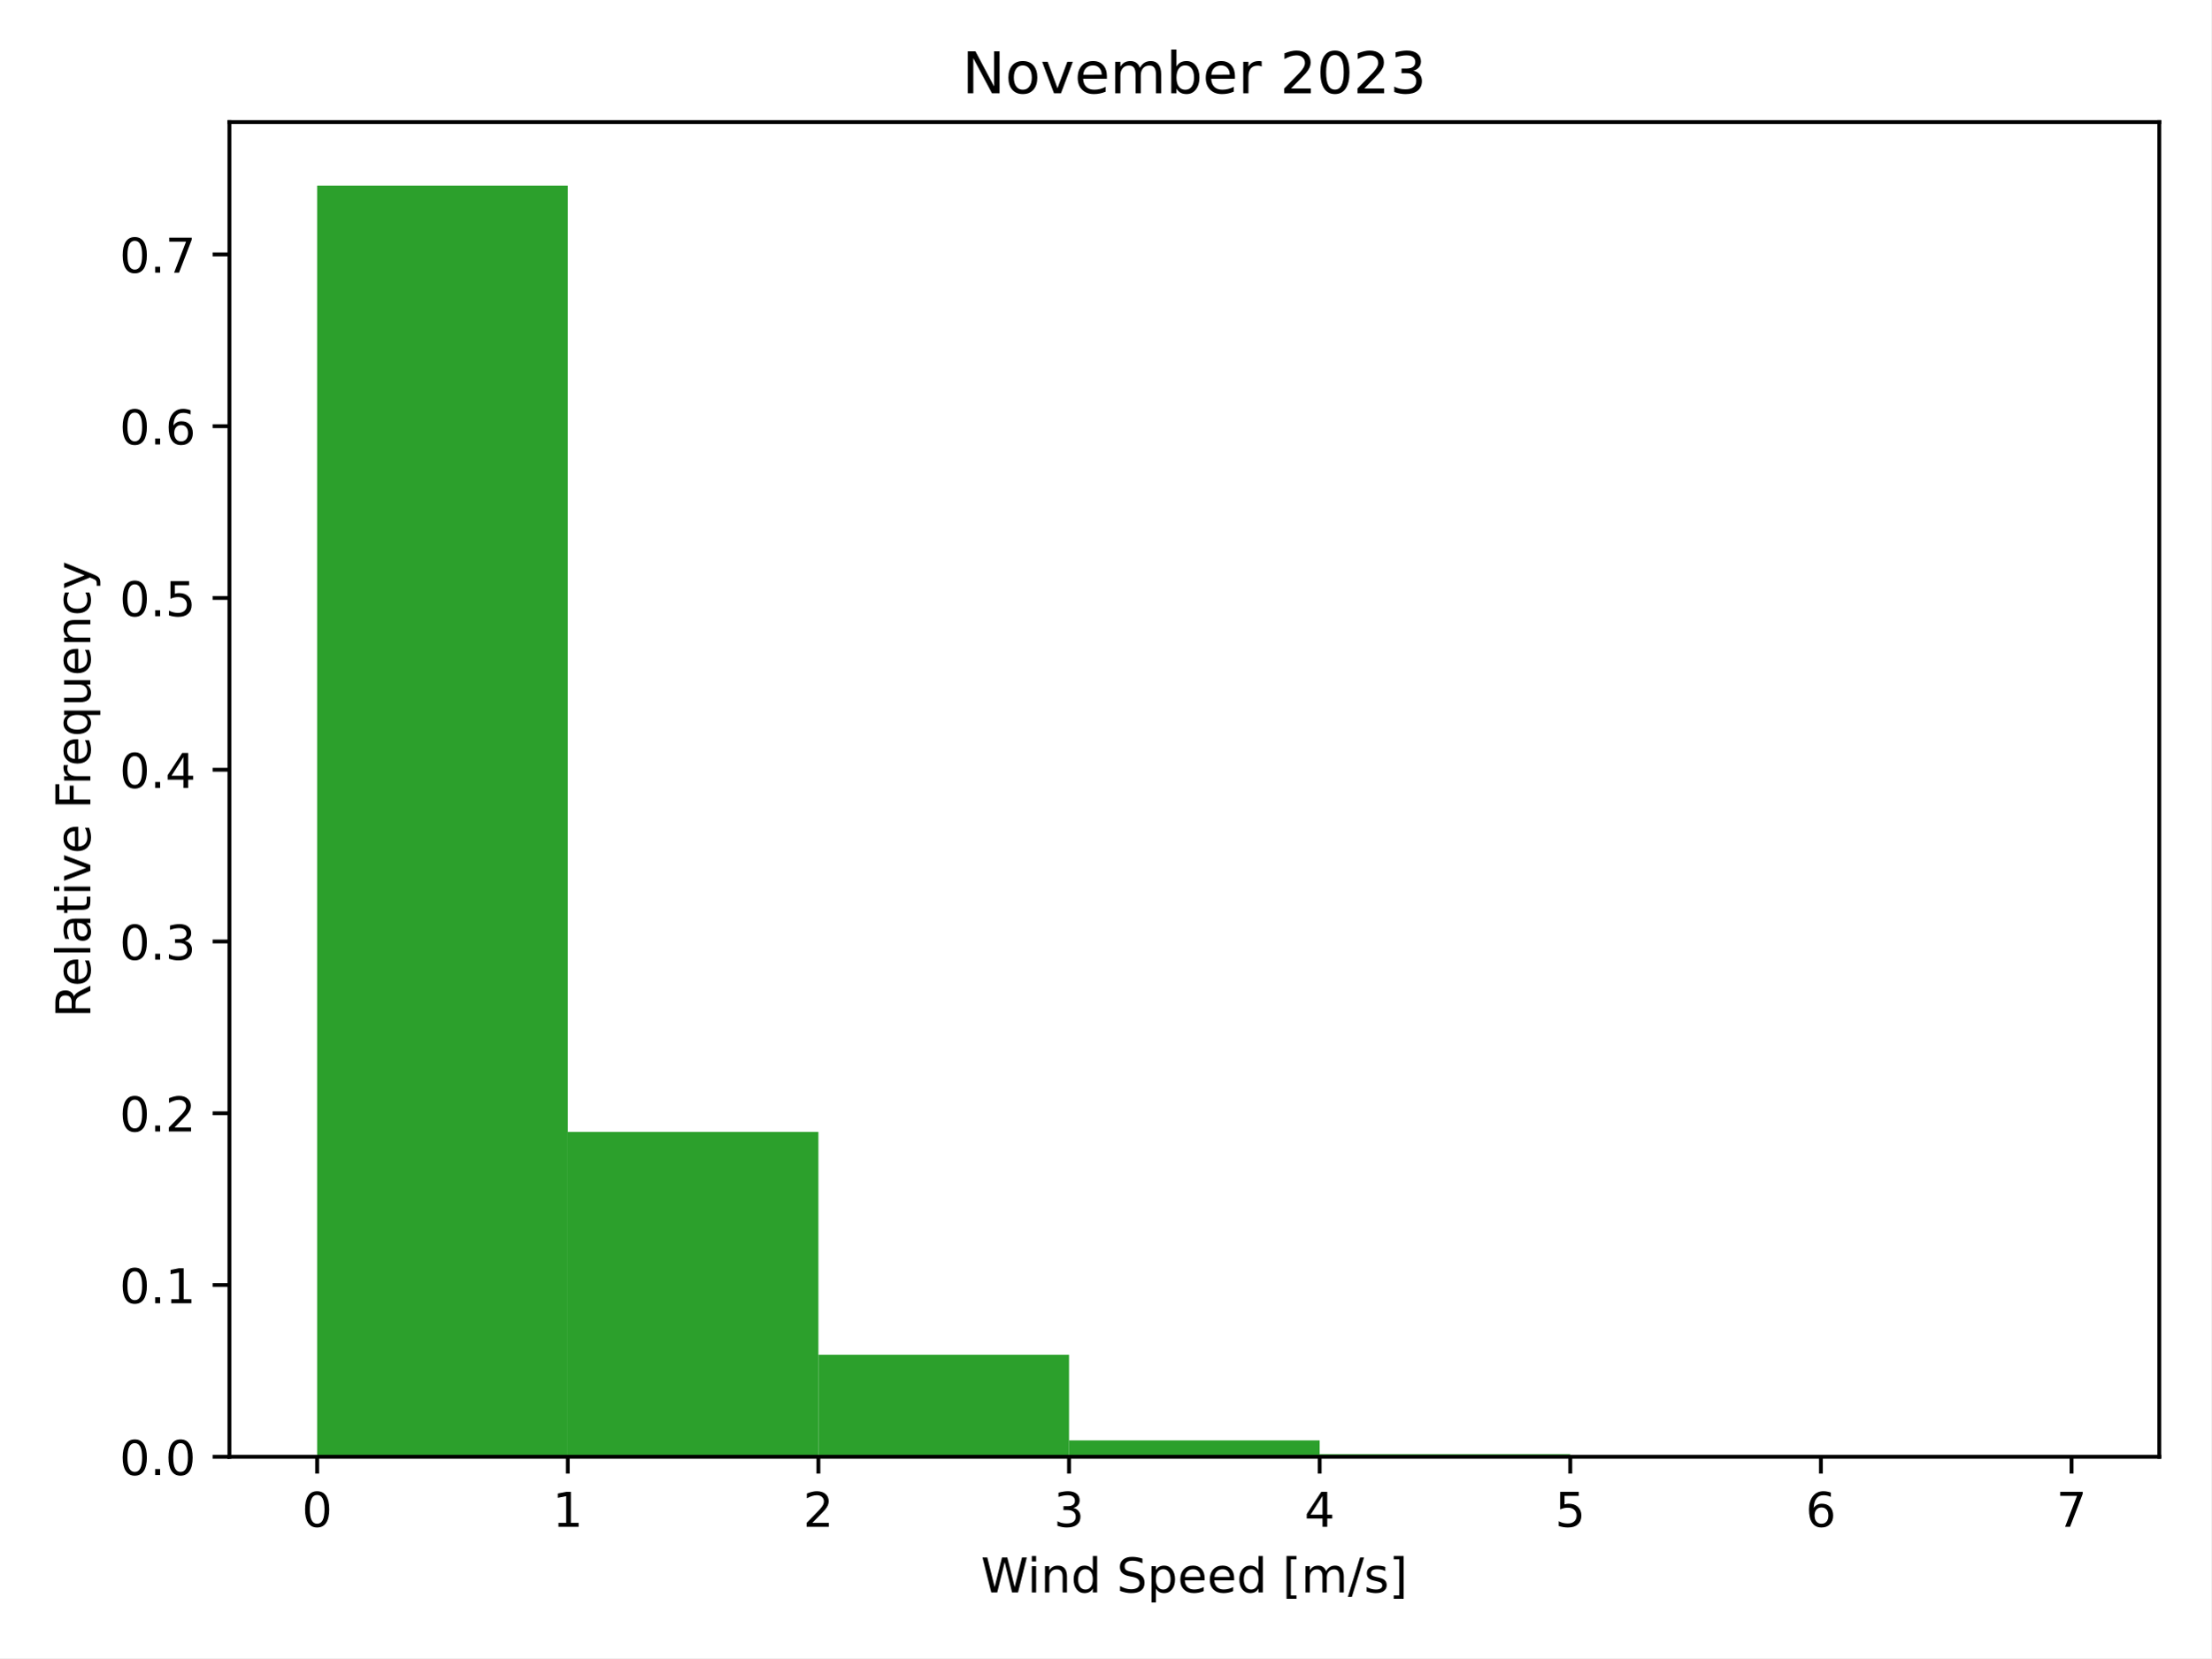
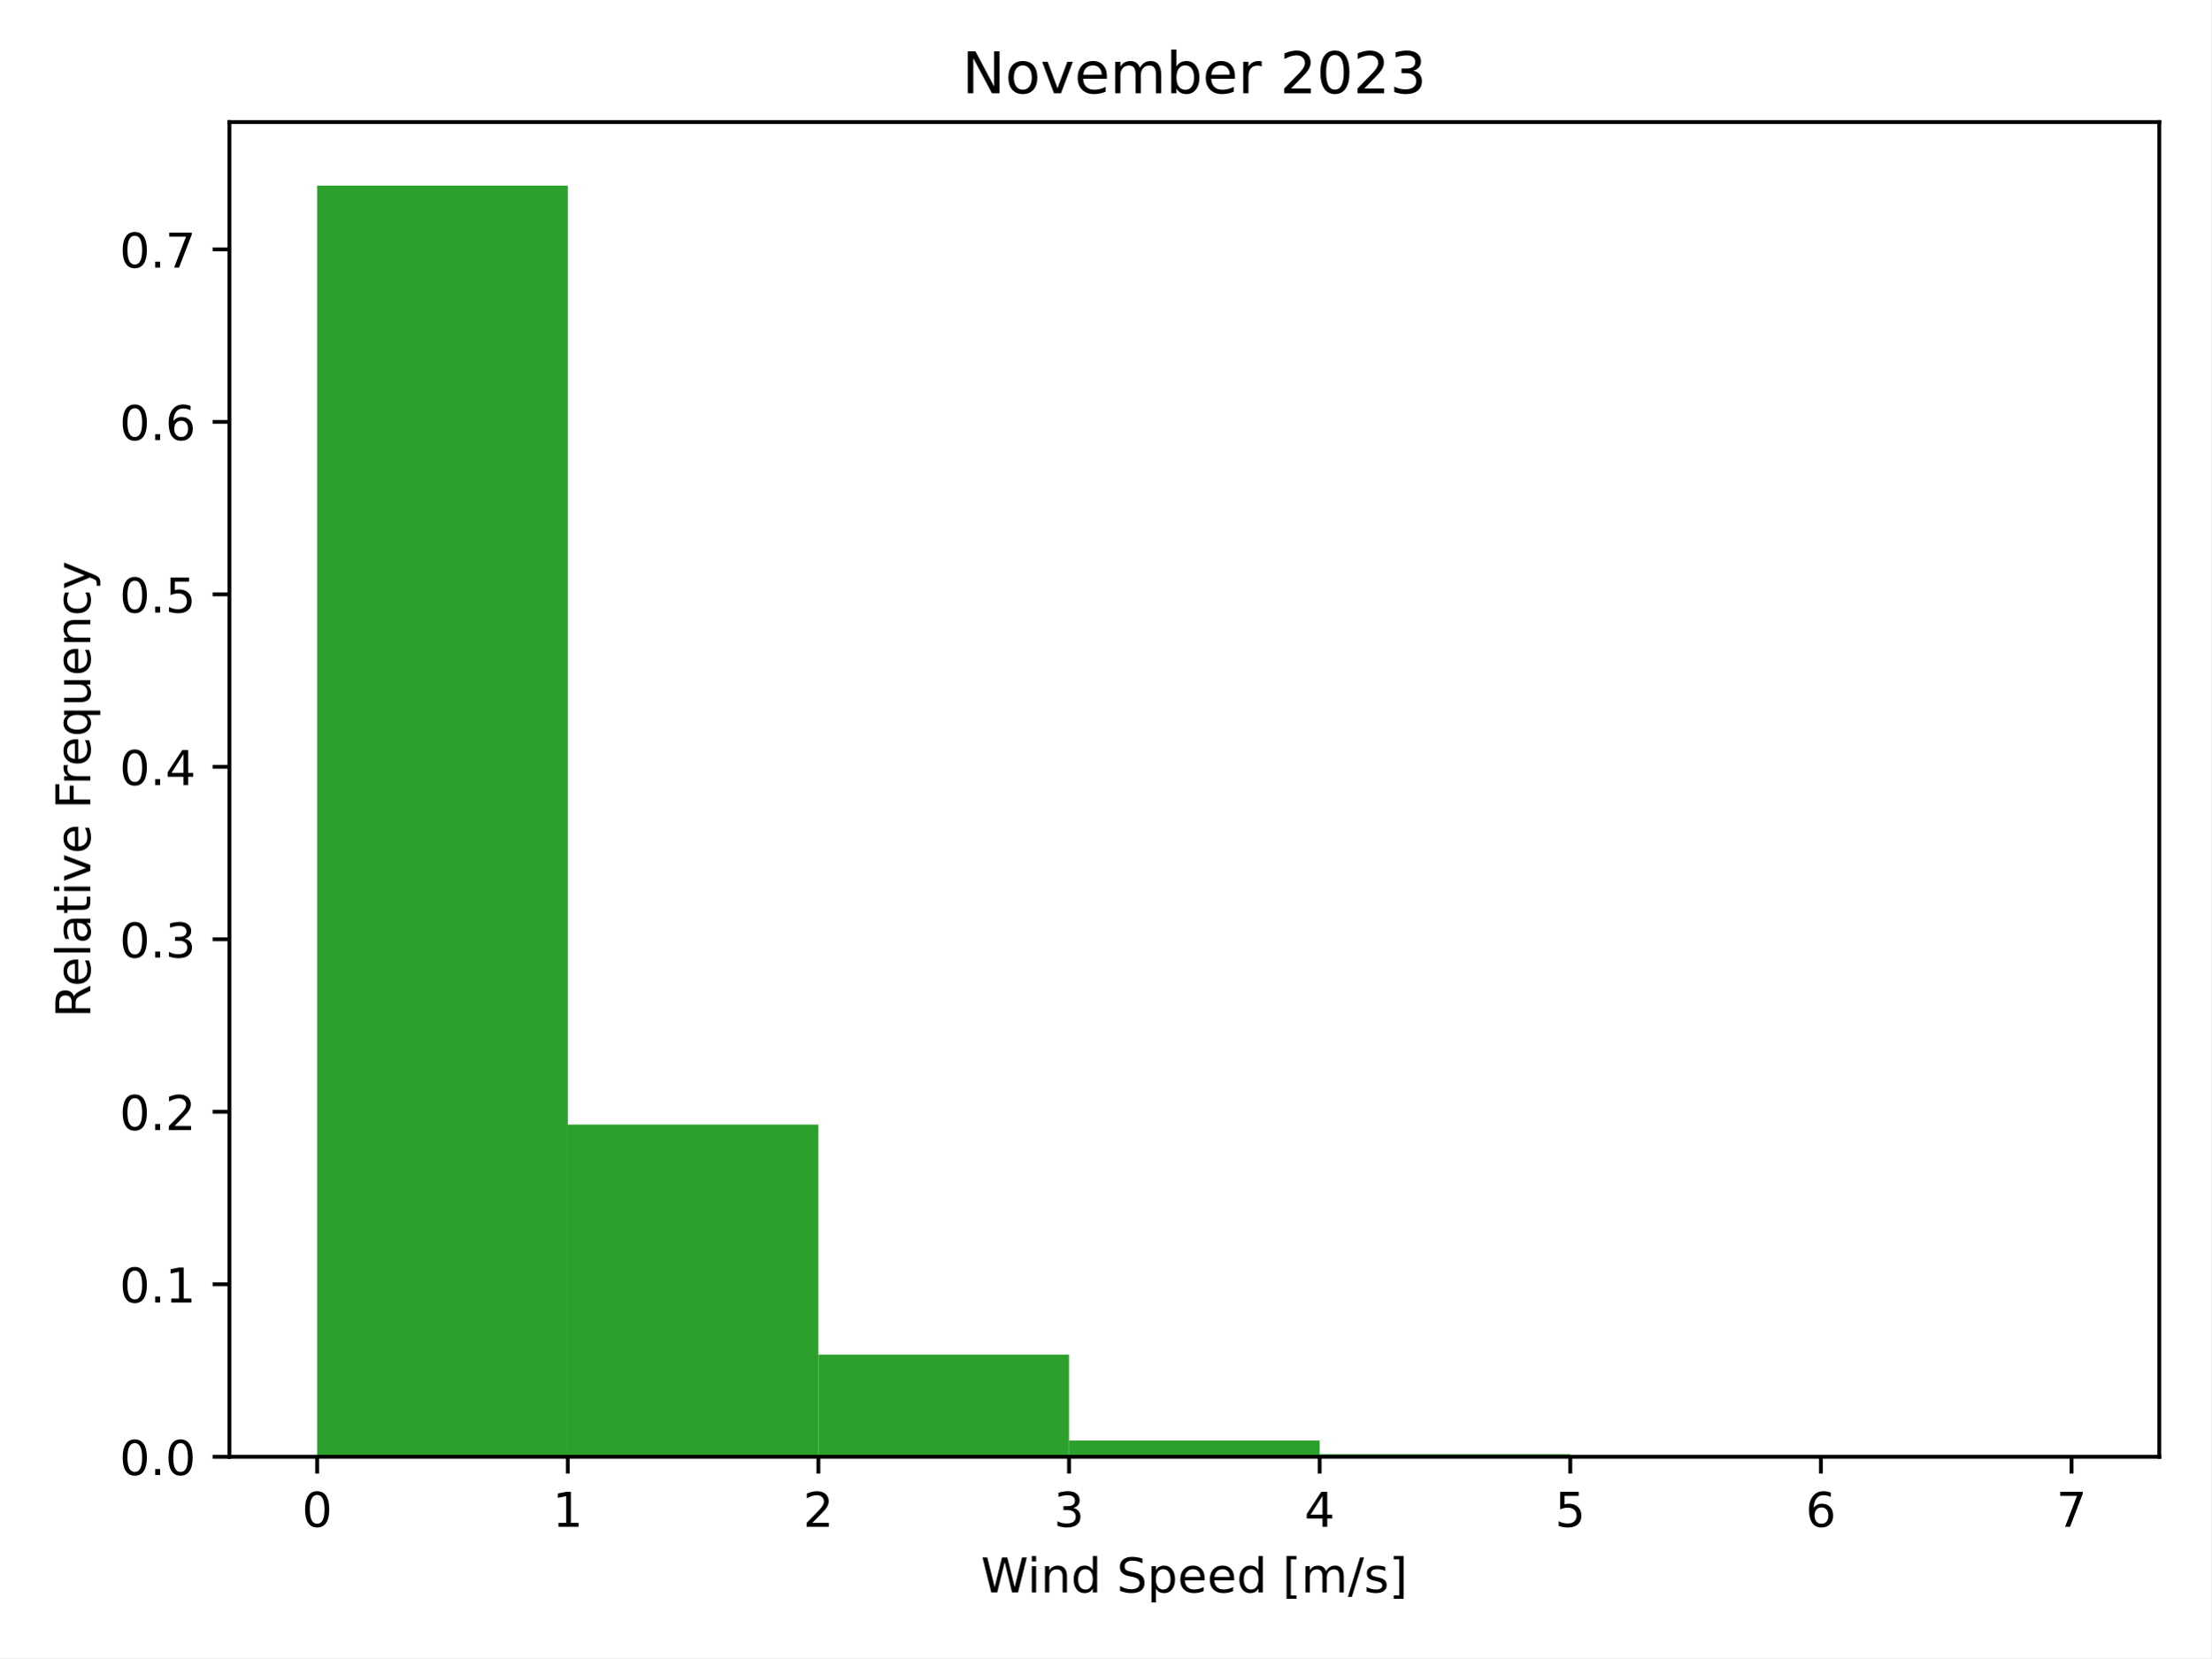
<svg xmlns="http://www.w3.org/2000/svg" xmlns:xlink="http://www.w3.org/1999/xlink" width="460.8pt" height="345.6pt" viewBox="0 0 460.8 345.6" version="1.1">
  <defs>
    <style type="text/css">*{stroke-linejoin: round; stroke-linecap: butt}</style>
  </defs>
  <g id="figure_1">
    <g id="patch_1">
      <path d="M 0 345.6  L 460.8 345.6  L 460.8 0  L 0 0  z " style="fill: #ffffff" />
    </g>
    <g id="axes_1">
      <g id="patch_2">
        <path d="M 47.81 303.64  L 450 303.64  L 450 25.44  L 47.81 25.44  z " style="fill: #ffffff" />
      </g>
      <g id="patch_3">
-         <path d="M 66.091 303.64  L 118.324 303.64  L 118.324 38.688  L 66.091 38.688  z " clip-path="url(#p34966bbe0e)" style="fill: #2ca02c" />
+         <path d="M 66.091 303.64  L 118.324 303.64  L 118.324 38.688  L 66.091 38.688  z " clip-path="url(#p56a6504e48)" style="fill: #2ca02c" />
      </g>
      <g id="patch_4">
-         <path d="M 118.324 303.64  L 170.556 303.64  L 170.556 235.928  L 118.324 235.928  z " clip-path="url(#p34966bbe0e)" style="fill: #2ca02c" />
+         <path d="M 118.324 303.64  L 170.556 303.64  L 170.556 234.392  L 118.324 234.392  z " clip-path="url(#p56a6504e48)" style="fill: #2ca02c" />
      </g>
      <g id="patch_5">
-         <path d="M 170.556 303.64  L 222.789 303.64  L 222.789 282.365  L 170.556 282.365  z " clip-path="url(#p34966bbe0e)" style="fill: #2ca02c" />
+         <path d="M 170.556 303.64  L 222.789 303.64  L 222.789 282.338  L 170.556 282.338  z " clip-path="url(#p56a6504e48)" style="fill: #2ca02c" />
      </g>
      <g id="patch_6">
-         <path d="M 222.789 303.64  L 275.021 303.64  L 275.021 300.217  L 222.789 300.217  z " clip-path="url(#p34966bbe0e)" style="fill: #2ca02c" />
+         <path d="M 222.789 303.64  L 275.021 303.64  L 275.021 300.26  L 222.789 300.26  z " clip-path="url(#p56a6504e48)" style="fill: #2ca02c" />
      </g>
      <g id="patch_7">
-         <path d="M 275.021 303.64  L 327.254 303.64  L 327.254 303.091  L 275.021 303.091  z " clip-path="url(#p34966bbe0e)" style="fill: #2ca02c" />
+         <path d="M 275.021 303.64  L 327.254 303.64  L 327.254 303.098  L 275.021 303.098  z " clip-path="url(#p56a6504e48)" style="fill: #2ca02c" />
      </g>
      <g id="patch_8">
-         <path d="M 327.254 303.64  L 379.486 303.64  L 379.486 303.555  L 327.254 303.555  z " clip-path="url(#p34966bbe0e)" style="fill: #2ca02c" />
+         <path d="M 327.254 303.64  L 379.486 303.64  L 379.486 303.557  L 327.254 303.557  z " clip-path="url(#p56a6504e48)" style="fill: #2ca02c" />
      </g>
      <g id="patch_9">
-         <path d="M 379.486 303.64  L 431.719 303.64  L 431.719 303.619  L 379.486 303.619  z " clip-path="url(#p34966bbe0e)" style="fill: #2ca02c" />
+         <path d="M 379.486 303.64  L 431.719 303.64  L 431.719 303.619  L 379.486 303.619  z " clip-path="url(#p56a6504e48)" style="fill: #2ca02c" />
      </g>
      <g id="matplotlib.axis_1">
        <g id="xtick_1">
          <g id="line2d_1">
            <defs>
-               <path id="m8958cc331c" d="M 0 0  L 0 3.5  " style="stroke: #000000; stroke-width: 0.8" />
+               <path id="m67b4a88657" d="M 0 0  L 0 3.5  " style="stroke: #000000; stroke-width: 0.8" />
            </defs>
            <g>
-               <use xlink:href="#m8958cc331c" x="66.091" y="303.64" style="stroke: #000000; stroke-width: 0.8" />
+               <use xlink:href="#m67b4a88657" x="66.091" y="303.64" style="stroke: #000000; stroke-width: 0.8" />
            </g>
          </g>
          <g id="text_1">
            <g transform="translate(62.91011 318.2384) scale(0.1 -0.1)">
              <defs>
                <path id="DejaVuSans-30" d="M 2034 4250  Q 1547 4250 1301 3770  Q 1056 3291 1056 2328  Q 1056 1369 1301 889  Q 1547 409 2034 409  Q 2525 409 2770 889  Q 3016 1369 3016 2328  Q 3016 3291 2770 3770  Q 2525 4250 2034 4250  z M 2034 4750  Q 2819 4750 3233 4129  Q 3647 3509 3647 2328  Q 3647 1150 3233 529  Q 2819 -91 2034 -91  Q 1250 -91 836 529  Q 422 1150 422 2328  Q 422 3509 836 4129  Q 1250 4750 2034 4750  z " transform="scale(0.015625)" />
              </defs>
              <use xlink:href="#DejaVuSans-30" />
            </g>
          </g>
        </g>
        <g id="xtick_2">
          <g id="line2d_2">
            <g>
-               <use xlink:href="#m8958cc331c" x="118.324" y="303.64" style="stroke: #000000; stroke-width: 0.8" />
+               <use xlink:href="#m67b4a88657" x="118.324" y="303.64" style="stroke: #000000; stroke-width: 0.8" />
            </g>
          </g>
          <g id="text_2">
            <g transform="translate(115.1426 318.2384) scale(0.1 -0.1)">
              <defs>
                <path id="DejaVuSans-31" d="M 794 531  L 1825 531  L 1825 4091  L 703 3866  L 703 4441  L 1819 4666  L 2450 4666  L 2450 531  L 3481 531  L 3481 0  L 794 0  L 794 531  z " transform="scale(0.015625)" />
              </defs>
              <use xlink:href="#DejaVuSans-31" />
            </g>
          </g>
        </g>
        <g id="xtick_3">
          <g id="line2d_3">
            <g>
-               <use xlink:href="#m8958cc331c" x="170.556" y="303.64" style="stroke: #000000; stroke-width: 0.8" />
+               <use xlink:href="#m67b4a88657" x="170.556" y="303.64" style="stroke: #000000; stroke-width: 0.8" />
            </g>
          </g>
          <g id="text_3">
            <g transform="translate(167.375 318.2384) scale(0.1 -0.1)">
              <defs>
                <path id="DejaVuSans-32" d="M 1228 531  L 3431 531  L 3431 0  L 469 0  L 469 531  Q 828 903 1448 1529  Q 2069 2156 2228 2338  Q 2531 2678 2651 2914  Q 2772 3150 2772 3378  Q 2772 3750 2511 3984  Q 2250 4219 1831 4219  Q 1534 4219 1204 4116  Q 875 4013 500 3803  L 500 4441  Q 881 4594 1212 4672  Q 1544 4750 1819 4750  Q 2544 4750 2975 4387  Q 3406 4025 3406 3419  Q 3406 3131 3298 2873  Q 3191 2616 2906 2266  Q 2828 2175 2409 1742  Q 1991 1309 1228 531  z " transform="scale(0.015625)" />
              </defs>
              <use xlink:href="#DejaVuSans-32" />
            </g>
          </g>
        </g>
        <g id="xtick_4">
          <g id="line2d_4">
            <g>
-               <use xlink:href="#m8958cc331c" x="222.789" y="303.64" style="stroke: #000000; stroke-width: 0.8" />
+               <use xlink:href="#m67b4a88657" x="222.789" y="303.64" style="stroke: #000000; stroke-width: 0.8" />
            </g>
          </g>
          <g id="text_4">
            <g transform="translate(219.6075 318.2384) scale(0.1 -0.1)">
              <defs>
                <path id="DejaVuSans-33" d="M 2597 2516  Q 3050 2419 3304 2112  Q 3559 1806 3559 1356  Q 3559 666 3084 287  Q 2609 -91 1734 -91  Q 1441 -91 1130 -33  Q 819 25 488 141  L 488 750  Q 750 597 1062 519  Q 1375 441 1716 441  Q 2309 441 2620 675  Q 2931 909 2931 1356  Q 2931 1769 2642 2001  Q 2353 2234 1838 2234  L 1294 2234  L 1294 2753  L 1863 2753  Q 2328 2753 2575 2939  Q 2822 3125 2822 3475  Q 2822 3834 2567 4026  Q 2313 4219 1838 4219  Q 1578 4219 1281 4162  Q 984 4106 628 3988  L 628 4550  Q 988 4650 1302 4700  Q 1616 4750 1894 4750  Q 2613 4750 3031 4423  Q 3450 4097 3450 3541  Q 3450 3153 3228 2886  Q 3006 2619 2597 2516  z " transform="scale(0.015625)" />
              </defs>
              <use xlink:href="#DejaVuSans-33" />
            </g>
          </g>
        </g>
        <g id="xtick_5">
          <g id="line2d_5">
            <g>
-               <use xlink:href="#m8958cc331c" x="275.021" y="303.64" style="stroke: #000000; stroke-width: 0.8" />
+               <use xlink:href="#m67b4a88657" x="275.021" y="303.64" style="stroke: #000000; stroke-width: 0.8" />
            </g>
          </g>
          <g id="text_5">
            <g transform="translate(271.84 318.2384) scale(0.1 -0.1)">
              <defs>
                <path id="DejaVuSans-34" d="M 2419 4116  L 825 1625  L 2419 1625  L 2419 4116  z M 2253 4666  L 3047 4666  L 3047 1625  L 3713 1625  L 3713 1100  L 3047 1100  L 3047 0  L 2419 0  L 2419 1100  L 313 1100  L 313 1709  L 2253 4666  z " transform="scale(0.015625)" />
              </defs>
              <use xlink:href="#DejaVuSans-34" />
            </g>
          </g>
        </g>
        <g id="xtick_6">
          <g id="line2d_6">
            <g>
-               <use xlink:href="#m8958cc331c" x="327.254" y="303.64" style="stroke: #000000; stroke-width: 0.8" />
+               <use xlink:href="#m67b4a88657" x="327.254" y="303.64" style="stroke: #000000; stroke-width: 0.8" />
            </g>
          </g>
          <g id="text_6">
            <g transform="translate(324.0725 318.2384) scale(0.1 -0.1)">
              <defs>
                <path id="DejaVuSans-35" d="M 691 4666  L 3169 4666  L 3169 4134  L 1269 4134  L 1269 2991  Q 1406 3038 1543 3061  Q 1681 3084 1819 3084  Q 2600 3084 3056 2656  Q 3513 2228 3513 1497  Q 3513 744 3044 326  Q 2575 -91 1722 -91  Q 1428 -91 1123 -41  Q 819 9 494 109  L 494 744  Q 775 591 1075 516  Q 1375 441 1709 441  Q 2250 441 2565 725  Q 2881 1009 2881 1497  Q 2881 1984 2565 2268  Q 2250 2553 1709 2553  Q 1456 2553 1204 2497  Q 953 2441 691 2322  L 691 4666  z " transform="scale(0.015625)" />
              </defs>
              <use xlink:href="#DejaVuSans-35" />
            </g>
          </g>
        </g>
        <g id="xtick_7">
          <g id="line2d_7">
            <g>
-               <use xlink:href="#m8958cc331c" x="379.486" y="303.64" style="stroke: #000000; stroke-width: 0.8" />
+               <use xlink:href="#m67b4a88657" x="379.486" y="303.64" style="stroke: #000000; stroke-width: 0.8" />
            </g>
          </g>
          <g id="text_7">
            <g transform="translate(376.3049 318.2384) scale(0.1 -0.1)">
              <defs>
                <path id="DejaVuSans-36" d="M 2113 2584  Q 1688 2584 1439 2293  Q 1191 2003 1191 1497  Q 1191 994 1439 701  Q 1688 409 2113 409  Q 2538 409 2786 701  Q 3034 994 3034 1497  Q 3034 2003 2786 2293  Q 2538 2584 2113 2584  z M 3366 4563  L 3366 3988  Q 3128 4100 2886 4159  Q 2644 4219 2406 4219  Q 1781 4219 1451 3797  Q 1122 3375 1075 2522  Q 1259 2794 1537 2939  Q 1816 3084 2150 3084  Q 2853 3084 3261 2657  Q 3669 2231 3669 1497  Q 3669 778 3244 343  Q 2819 -91 2113 -91  Q 1303 -91 875 529  Q 447 1150 447 2328  Q 447 3434 972 4092  Q 1497 4750 2381 4750  Q 2619 4750 2861 4703  Q 3103 4656 3366 4563  z " transform="scale(0.015625)" />
              </defs>
              <use xlink:href="#DejaVuSans-36" />
            </g>
          </g>
        </g>
        <g id="xtick_8">
          <g id="line2d_8">
            <g>
-               <use xlink:href="#m8958cc331c" x="431.719" y="303.64" style="stroke: #000000; stroke-width: 0.8" />
+               <use xlink:href="#m67b4a88657" x="431.719" y="303.64" style="stroke: #000000; stroke-width: 0.8" />
            </g>
          </g>
          <g id="text_8">
            <g transform="translate(428.5374 318.2384) scale(0.1 -0.1)">
              <defs>
                <path id="DejaVuSans-37" d="M 525 4666  L 3525 4666  L 3525 4397  L 1831 0  L 1172 0  L 2766 4134  L 525 4134  L 525 4666  z " transform="scale(0.015625)" />
              </defs>
              <use xlink:href="#DejaVuSans-37" />
            </g>
          </g>
        </g>
        <g id="text_9">
          <g transform="translate(204.4269 331.9166) scale(0.1 -0.1)">
            <defs>
              <path id="DejaVuSans-57" d="M 213 4666  L 850 4666  L 1831 722  L 2809 4666  L 3519 4666  L 4500 722  L 5478 4666  L 6119 4666  L 4947 0  L 4153 0  L 3169 4050  L 2175 0  L 1381 0  L 213 4666  z " transform="scale(0.015625)" />
              <path id="DejaVuSans-69" d="M 603 3500  L 1178 3500  L 1178 0  L 603 0  L 603 3500  z M 603 4863  L 1178 4863  L 1178 4134  L 603 4134  L 603 4863  z " transform="scale(0.015625)" />
              <path id="DejaVuSans-6e" d="M 3513 2113  L 3513 0  L 2938 0  L 2938 2094  Q 2938 2591 2744 2837  Q 2550 3084 2163 3084  Q 1697 3084 1428 2787  Q 1159 2491 1159 1978  L 1159 0  L 581 0  L 581 3500  L 1159 3500  L 1159 2956  Q 1366 3272 1645 3428  Q 1925 3584 2291 3584  Q 2894 3584 3203 3211  Q 3513 2838 3513 2113  z " transform="scale(0.015625)" />
              <path id="DejaVuSans-64" d="M 2906 2969  L 2906 4863  L 3481 4863  L 3481 0  L 2906 0  L 2906 525  Q 2725 213 2448 61  Q 2172 -91 1784 -91  Q 1150 -91 751 415  Q 353 922 353 1747  Q 353 2572 751 3078  Q 1150 3584 1784 3584  Q 2172 3584 2448 3432  Q 2725 3281 2906 2969  z M 947 1747  Q 947 1113 1208 752  Q 1469 391 1925 391  Q 2381 391 2643 752  Q 2906 1113 2906 1747  Q 2906 2381 2643 2742  Q 2381 3103 1925 3103  Q 1469 3103 1208 2742  Q 947 2381 947 1747  z " transform="scale(0.015625)" />
              <path id="DejaVuSans-20" transform="scale(0.015625)" />
              <path id="DejaVuSans-53" d="M 3425 4513  L 3425 3897  Q 3066 4069 2747 4153  Q 2428 4238 2131 4238  Q 1616 4238 1336 4038  Q 1056 3838 1056 3469  Q 1056 3159 1242 3001  Q 1428 2844 1947 2747  L 2328 2669  Q 3034 2534 3370 2195  Q 3706 1856 3706 1288  Q 3706 609 3251 259  Q 2797 -91 1919 -91  Q 1588 -91 1214 -16  Q 841 59 441 206  L 441 856  Q 825 641 1194 531  Q 1563 422 1919 422  Q 2459 422 2753 634  Q 3047 847 3047 1241  Q 3047 1584 2836 1778  Q 2625 1972 2144 2069  L 1759 2144  Q 1053 2284 737 2584  Q 422 2884 422 3419  Q 422 4038 858 4394  Q 1294 4750 2059 4750  Q 2388 4750 2728 4690  Q 3069 4631 3425 4513  z " transform="scale(0.015625)" />
              <path id="DejaVuSans-70" d="M 1159 525  L 1159 -1331  L 581 -1331  L 581 3500  L 1159 3500  L 1159 2969  Q 1341 3281 1617 3432  Q 1894 3584 2278 3584  Q 2916 3584 3314 3078  Q 3713 2572 3713 1747  Q 3713 922 3314 415  Q 2916 -91 2278 -91  Q 1894 -91 1617 61  Q 1341 213 1159 525  z M 3116 1747  Q 3116 2381 2855 2742  Q 2594 3103 2138 3103  Q 1681 3103 1420 2742  Q 1159 2381 1159 1747  Q 1159 1113 1420 752  Q 1681 391 2138 391  Q 2594 391 2855 752  Q 3116 1113 3116 1747  z " transform="scale(0.015625)" />
              <path id="DejaVuSans-65" d="M 3597 1894  L 3597 1613  L 953 1613  Q 991 1019 1311 708  Q 1631 397 2203 397  Q 2534 397 2845 478  Q 3156 559 3463 722  L 3463 178  Q 3153 47 2828 -22  Q 2503 -91 2169 -91  Q 1331 -91 842 396  Q 353 884 353 1716  Q 353 2575 817 3079  Q 1281 3584 2069 3584  Q 2775 3584 3186 3129  Q 3597 2675 3597 1894  z M 3022 2063  Q 3016 2534 2758 2815  Q 2500 3097 2075 3097  Q 1594 3097 1305 2825  Q 1016 2553 972 2059  L 3022 2063  z " transform="scale(0.015625)" />
              <path id="DejaVuSans-5b" d="M 550 4863  L 1875 4863  L 1875 4416  L 1125 4416  L 1125 -397  L 1875 -397  L 1875 -844  L 550 -844  L 550 4863  z " transform="scale(0.015625)" />
              <path id="DejaVuSans-6d" d="M 3328 2828  Q 3544 3216 3844 3400  Q 4144 3584 4550 3584  Q 5097 3584 5394 3201  Q 5691 2819 5691 2113  L 5691 0  L 5113 0  L 5113 2094  Q 5113 2597 4934 2840  Q 4756 3084 4391 3084  Q 3944 3084 3684 2787  Q 3425 2491 3425 1978  L 3425 0  L 2847 0  L 2847 2094  Q 2847 2600 2669 2842  Q 2491 3084 2119 3084  Q 1678 3084 1418 2786  Q 1159 2488 1159 1978  L 1159 0  L 581 0  L 581 3500  L 1159 3500  L 1159 2956  Q 1356 3278 1631 3431  Q 1906 3584 2284 3584  Q 2666 3584 2933 3390  Q 3200 3197 3328 2828  z " transform="scale(0.015625)" />
              <path id="DejaVuSans-2f" d="M 1625 4666  L 2156 4666  L 531 -594  L 0 -594  L 1625 4666  z " transform="scale(0.015625)" />
              <path id="DejaVuSans-73" d="M 2834 3397  L 2834 2853  Q 2591 2978 2328 3040  Q 2066 3103 1784 3103  Q 1356 3103 1142 2972  Q 928 2841 928 2578  Q 928 2378 1081 2264  Q 1234 2150 1697 2047  L 1894 2003  Q 2506 1872 2764 1633  Q 3022 1394 3022 966  Q 3022 478 2636 193  Q 2250 -91 1575 -91  Q 1294 -91 989 -36  Q 684 19 347 128  L 347 722  Q 666 556 975 473  Q 1284 391 1588 391  Q 1994 391 2212 530  Q 2431 669 2431 922  Q 2431 1156 2273 1281  Q 2116 1406 1581 1522  L 1381 1569  Q 847 1681 609 1914  Q 372 2147 372 2553  Q 372 3047 722 3315  Q 1072 3584 1716 3584  Q 2034 3584 2315 3537  Q 2597 3491 2834 3397  z " transform="scale(0.015625)" />
              <path id="DejaVuSans-5d" d="M 1947 4863  L 1947 -844  L 622 -844  L 622 -397  L 1369 -397  L 1369 4416  L 622 4416  L 622 4863  L 1947 4863  z " transform="scale(0.015625)" />
            </defs>
            <use xlink:href="#DejaVuSans-57" />
            <use xlink:href="#DejaVuSans-69" x="96.627" />
            <use xlink:href="#DejaVuSans-6e" x="124.41" />
            <use xlink:href="#DejaVuSans-64" x="187.789" />
            <use xlink:href="#DejaVuSans-20" x="251.266" />
            <use xlink:href="#DejaVuSans-53" x="283.053" />
            <use xlink:href="#DejaVuSans-70" x="346.529" />
            <use xlink:href="#DejaVuSans-65" x="410.006" />
            <use xlink:href="#DejaVuSans-65" x="471.529" />
            <use xlink:href="#DejaVuSans-64" x="533.053" />
            <use xlink:href="#DejaVuSans-20" x="596.529" />
            <use xlink:href="#DejaVuSans-5b" x="628.316" />
            <use xlink:href="#DejaVuSans-6d" x="667.33" />
            <use xlink:href="#DejaVuSans-2f" x="764.742" />
            <use xlink:href="#DejaVuSans-73" x="798.434" />
            <use xlink:href="#DejaVuSans-5d" x="850.533" />
          </g>
        </g>
      </g>
      <g id="matplotlib.axis_2">
        <g id="ytick_1">
          <g id="line2d_9">
            <defs>
-               <path id="mb6cd5b11e2" d="M 0 0  L -3.5 0  " style="stroke: #000000; stroke-width: 0.8" />
+               <path id="mfeabcc893d" d="M 0 0  L -3.5 0  " style="stroke: #000000; stroke-width: 0.8" />
            </defs>
            <g>
-               <use xlink:href="#mb6cd5b11e2" x="47.81" y="303.64" style="stroke: #000000; stroke-width: 0.8" />
+               <use xlink:href="#mfeabcc893d" x="47.81" y="303.64" style="stroke: #000000; stroke-width: 0.8" />
            </g>
          </g>
          <g id="text_10">
            <g transform="translate(24.90687 307.4392) scale(0.1 -0.1)">
              <defs>
                <path id="DejaVuSans-2e" d="M 684 794  L 1344 794  L 1344 0  L 684 0  L 684 794  z " transform="scale(0.015625)" />
              </defs>
              <use xlink:href="#DejaVuSans-30" />
              <use xlink:href="#DejaVuSans-2e" x="63.623" />
              <use xlink:href="#DejaVuSans-30" x="95.41" />
            </g>
          </g>
        </g>
        <g id="ytick_2">
          <g id="line2d_10">
            <g>
-               <use xlink:href="#mb6cd5b11e2" x="47.81" y="267.838" style="stroke: #000000; stroke-width: 0.8" />
+               <use xlink:href="#mfeabcc893d" x="47.81" y="267.687" style="stroke: #000000; stroke-width: 0.8" />
            </g>
          </g>
          <g id="text_11">
-             <g transform="translate(24.90687 271.6376) scale(0.1 -0.1)">
+             <g transform="translate(24.90687 271.4863) scale(0.1 -0.1)">
              <use xlink:href="#DejaVuSans-30" />
              <use xlink:href="#DejaVuSans-2e" x="63.623" />
              <use xlink:href="#DejaVuSans-31" x="95.41" />
            </g>
          </g>
        </g>
        <g id="ytick_3">
          <g id="line2d_11">
            <g>
-               <use xlink:href="#mb6cd5b11e2" x="47.81" y="232.037" style="stroke: #000000; stroke-width: 0.8" />
+               <use xlink:href="#mfeabcc893d" x="47.81" y="231.734" style="stroke: #000000; stroke-width: 0.8" />
            </g>
          </g>
          <g id="text_12">
-             <g transform="translate(24.90687 235.8359) scale(0.1 -0.1)">
+             <g transform="translate(24.90687 235.5334) scale(0.1 -0.1)">
              <use xlink:href="#DejaVuSans-30" />
              <use xlink:href="#DejaVuSans-2e" x="63.623" />
              <use xlink:href="#DejaVuSans-32" x="95.41" />
            </g>
          </g>
        </g>
        <g id="ytick_4">
          <g id="line2d_12">
            <g>
-               <use xlink:href="#mb6cd5b11e2" x="47.81" y="196.235" style="stroke: #000000; stroke-width: 0.8" />
+               <use xlink:href="#mfeabcc893d" x="47.81" y="195.781" style="stroke: #000000; stroke-width: 0.8" />
            </g>
          </g>
          <g id="text_13">
-             <g transform="translate(24.90687 200.0343) scale(0.1 -0.1)">
+             <g transform="translate(24.90687 199.5805) scale(0.1 -0.1)">
              <use xlink:href="#DejaVuSans-30" />
              <use xlink:href="#DejaVuSans-2e" x="63.623" />
              <use xlink:href="#DejaVuSans-33" x="95.41" />
            </g>
          </g>
        </g>
        <g id="ytick_5">
          <g id="line2d_13">
            <g>
-               <use xlink:href="#mb6cd5b11e2" x="47.81" y="160.433" style="stroke: #000000; stroke-width: 0.8" />
+               <use xlink:href="#mfeabcc893d" x="47.81" y="159.828" style="stroke: #000000; stroke-width: 0.8" />
            </g>
          </g>
          <g id="text_14">
-             <g transform="translate(24.90687 164.2327) scale(0.1 -0.1)">
+             <g transform="translate(24.90687 163.6276) scale(0.1 -0.1)">
              <use xlink:href="#DejaVuSans-30" />
              <use xlink:href="#DejaVuSans-2e" x="63.623" />
              <use xlink:href="#DejaVuSans-34" x="95.41" />
            </g>
          </g>
        </g>
        <g id="ytick_6">
          <g id="line2d_14">
            <g>
-               <use xlink:href="#mb6cd5b11e2" x="47.81" y="124.632" style="stroke: #000000; stroke-width: 0.8" />
+               <use xlink:href="#mfeabcc893d" x="47.81" y="123.875" style="stroke: #000000; stroke-width: 0.8" />
            </g>
          </g>
          <g id="text_15">
-             <g transform="translate(24.90687 128.431) scale(0.1 -0.1)">
+             <g transform="translate(24.90687 127.6747) scale(0.1 -0.1)">
              <use xlink:href="#DejaVuSans-30" />
              <use xlink:href="#DejaVuSans-2e" x="63.623" />
              <use xlink:href="#DejaVuSans-35" x="95.41" />
            </g>
          </g>
        </g>
        <g id="ytick_7">
          <g id="line2d_15">
            <g>
-               <use xlink:href="#mb6cd5b11e2" x="47.81" y="88.83" style="stroke: #000000; stroke-width: 0.8" />
+               <use xlink:href="#mfeabcc893d" x="47.81" y="87.923" style="stroke: #000000; stroke-width: 0.8" />
            </g>
          </g>
          <g id="text_16">
-             <g transform="translate(24.90687 92.62941) scale(0.1 -0.1)">
+             <g transform="translate(24.90687 91.72179) scale(0.1 -0.1)">
              <use xlink:href="#DejaVuSans-30" />
              <use xlink:href="#DejaVuSans-2e" x="63.623" />
              <use xlink:href="#DejaVuSans-36" x="95.41" />
            </g>
          </g>
        </g>
        <g id="ytick_8">
          <g id="line2d_16">
            <g>
-               <use xlink:href="#mb6cd5b11e2" x="47.81" y="53.029" style="stroke: #000000; stroke-width: 0.8" />
+               <use xlink:href="#mfeabcc893d" x="47.81" y="51.97" style="stroke: #000000; stroke-width: 0.8" />
            </g>
          </g>
          <g id="text_17">
-             <g transform="translate(24.90687 56.82777) scale(0.1 -0.1)">
+             <g transform="translate(24.90687 55.76888) scale(0.1 -0.1)">
              <use xlink:href="#DejaVuSans-30" />
              <use xlink:href="#DejaVuSans-2e" x="63.623" />
              <use xlink:href="#DejaVuSans-37" x="95.41" />
            </g>
          </g>
        </g>
        <g id="text_18">
          <g transform="translate(18.82719 212.1228) rotate(-90) scale(0.1 -0.1)">
            <defs>
              <path id="DejaVuSans-52" d="M 2841 2188  Q 3044 2119 3236 1894  Q 3428 1669 3622 1275  L 4263 0  L 3584 0  L 2988 1197  Q 2756 1666 2539 1819  Q 2322 1972 1947 1972  L 1259 1972  L 1259 0  L 628 0  L 628 4666  L 2053 4666  Q 2853 4666 3247 4331  Q 3641 3997 3641 3322  Q 3641 2881 3436 2590  Q 3231 2300 2841 2188  z M 1259 4147  L 1259 2491  L 2053 2491  Q 2509 2491 2742 2702  Q 2975 2913 2975 3322  Q 2975 3731 2742 3939  Q 2509 4147 2053 4147  L 1259 4147  z " transform="scale(0.015625)" />
              <path id="DejaVuSans-6c" d="M 603 4863  L 1178 4863  L 1178 0  L 603 0  L 603 4863  z " transform="scale(0.015625)" />
              <path id="DejaVuSans-61" d="M 2194 1759  Q 1497 1759 1228 1600  Q 959 1441 959 1056  Q 959 750 1161 570  Q 1363 391 1709 391  Q 2188 391 2477 730  Q 2766 1069 2766 1631  L 2766 1759  L 2194 1759  z M 3341 1997  L 3341 0  L 2766 0  L 2766 531  Q 2569 213 2275 61  Q 1981 -91 1556 -91  Q 1019 -91 701 211  Q 384 513 384 1019  Q 384 1609 779 1909  Q 1175 2209 1959 2209  L 2766 2209  L 2766 2266  Q 2766 2663 2505 2880  Q 2244 3097 1772 3097  Q 1472 3097 1187 3025  Q 903 2953 641 2809  L 641 3341  Q 956 3463 1253 3523  Q 1550 3584 1831 3584  Q 2591 3584 2966 3190  Q 3341 2797 3341 1997  z " transform="scale(0.015625)" />
              <path id="DejaVuSans-74" d="M 1172 4494  L 1172 3500  L 2356 3500  L 2356 3053  L 1172 3053  L 1172 1153  Q 1172 725 1289 603  Q 1406 481 1766 481  L 2356 481  L 2356 0  L 1766 0  Q 1100 0 847 248  Q 594 497 594 1153  L 594 3053  L 172 3053  L 172 3500  L 594 3500  L 594 4494  L 1172 4494  z " transform="scale(0.015625)" />
              <path id="DejaVuSans-76" d="M 191 3500  L 800 3500  L 1894 563  L 2988 3500  L 3597 3500  L 2284 0  L 1503 0  L 191 3500  z " transform="scale(0.015625)" />
              <path id="DejaVuSans-46" d="M 628 4666  L 3309 4666  L 3309 4134  L 1259 4134  L 1259 2759  L 3109 2759  L 3109 2228  L 1259 2228  L 1259 0  L 628 0  L 628 4666  z " transform="scale(0.015625)" />
              <path id="DejaVuSans-72" d="M 2631 2963  Q 2534 3019 2420 3045  Q 2306 3072 2169 3072  Q 1681 3072 1420 2755  Q 1159 2438 1159 1844  L 1159 0  L 581 0  L 581 3500  L 1159 3500  L 1159 2956  Q 1341 3275 1631 3429  Q 1922 3584 2338 3584  Q 2397 3584 2469 3576  Q 2541 3569 2628 3553  L 2631 2963  z " transform="scale(0.015625)" />
              <path id="DejaVuSans-71" d="M 947 1747  Q 947 1113 1208 752  Q 1469 391 1925 391  Q 2381 391 2643 752  Q 2906 1113 2906 1747  Q 2906 2381 2643 2742  Q 2381 3103 1925 3103  Q 1469 3103 1208 2742  Q 947 2381 947 1747  z M 2906 525  Q 2725 213 2448 61  Q 2172 -91 1784 -91  Q 1150 -91 751 415  Q 353 922 353 1747  Q 353 2572 751 3078  Q 1150 3584 1784 3584  Q 2172 3584 2448 3432  Q 2725 3281 2906 2969  L 2906 3500  L 3481 3500  L 3481 -1331  L 2906 -1331  L 2906 525  z " transform="scale(0.015625)" />
              <path id="DejaVuSans-75" d="M 544 1381  L 544 3500  L 1119 3500  L 1119 1403  Q 1119 906 1312 657  Q 1506 409 1894 409  Q 2359 409 2629 706  Q 2900 1003 2900 1516  L 2900 3500  L 3475 3500  L 3475 0  L 2900 0  L 2900 538  Q 2691 219 2414 64  Q 2138 -91 1772 -91  Q 1169 -91 856 284  Q 544 659 544 1381  z M 1991 3584  L 1991 3584  z " transform="scale(0.015625)" />
              <path id="DejaVuSans-63" d="M 3122 3366  L 3122 2828  Q 2878 2963 2633 3030  Q 2388 3097 2138 3097  Q 1578 3097 1268 2742  Q 959 2388 959 1747  Q 959 1106 1268 751  Q 1578 397 2138 397  Q 2388 397 2633 464  Q 2878 531 3122 666  L 3122 134  Q 2881 22 2623 -34  Q 2366 -91 2075 -91  Q 1284 -91 818 406  Q 353 903 353 1747  Q 353 2603 823 3093  Q 1294 3584 2113 3584  Q 2378 3584 2631 3529  Q 2884 3475 3122 3366  z " transform="scale(0.015625)" />
              <path id="DejaVuSans-79" d="M 2059 -325  Q 1816 -950 1584 -1140  Q 1353 -1331 966 -1331  L 506 -1331  L 506 -850  L 844 -850  Q 1081 -850 1212 -737  Q 1344 -625 1503 -206  L 1606 56  L 191 3500  L 800 3500  L 1894 763  L 2988 3500  L 3597 3500  L 2059 -325  z " transform="scale(0.015625)" />
            </defs>
            <use xlink:href="#DejaVuSans-52" />
            <use xlink:href="#DejaVuSans-65" x="64.982" />
            <use xlink:href="#DejaVuSans-6c" x="126.506" />
            <use xlink:href="#DejaVuSans-61" x="154.289" />
            <use xlink:href="#DejaVuSans-74" x="215.568" />
            <use xlink:href="#DejaVuSans-69" x="254.777" />
            <use xlink:href="#DejaVuSans-76" x="282.561" />
            <use xlink:href="#DejaVuSans-65" x="341.74" />
            <use xlink:href="#DejaVuSans-20" x="403.264" />
            <use xlink:href="#DejaVuSans-46" x="435.051" />
            <use xlink:href="#DejaVuSans-72" x="485.32" />
            <use xlink:href="#DejaVuSans-65" x="524.184" />
            <use xlink:href="#DejaVuSans-71" x="585.707" />
            <use xlink:href="#DejaVuSans-75" x="649.184" />
            <use xlink:href="#DejaVuSans-65" x="712.562" />
            <use xlink:href="#DejaVuSans-6e" x="774.086" />
            <use xlink:href="#DejaVuSans-63" x="837.465" />
            <use xlink:href="#DejaVuSans-79" x="892.445" />
          </g>
        </g>
      </g>
      <g id="patch_10">
        <path d="M 47.81 303.64  L 47.81 25.44  " style="fill: none; stroke: #000000; stroke-width: 0.8; stroke-linejoin: miter; stroke-linecap: square" />
      </g>
      <g id="patch_11">
        <path d="M 450 303.64  L 450 25.44  " style="fill: none; stroke: #000000; stroke-width: 0.8; stroke-linejoin: miter; stroke-linecap: square" />
      </g>
      <g id="patch_12">
        <path d="M 47.81 303.64  L 450 303.64  " style="fill: none; stroke: #000000; stroke-width: 0.8; stroke-linejoin: miter; stroke-linecap: square" />
      </g>
      <g id="patch_13">
        <path d="M 47.81 25.44  L 450 25.44  " style="fill: none; stroke: #000000; stroke-width: 0.8; stroke-linejoin: miter; stroke-linecap: square" />
      </g>
      <g id="text_19">
        <g transform="translate(200.5131 19.44) scale(0.12 -0.12)">
          <defs>
            <path id="DejaVuSans-4e" d="M 628 4666  L 1478 4666  L 3547 763  L 3547 4666  L 4159 4666  L 4159 0  L 3309 0  L 1241 3903  L 1241 0  L 628 0  L 628 4666  z " transform="scale(0.015625)" />
            <path id="DejaVuSans-6f" d="M 1959 3097  Q 1497 3097 1228 2736  Q 959 2375 959 1747  Q 959 1119 1226 758  Q 1494 397 1959 397  Q 2419 397 2687 759  Q 2956 1122 2956 1747  Q 2956 2369 2687 2733  Q 2419 3097 1959 3097  z M 1959 3584  Q 2709 3584 3137 3096  Q 3566 2609 3566 1747  Q 3566 888 3137 398  Q 2709 -91 1959 -91  Q 1206 -91 779 398  Q 353 888 353 1747  Q 353 2609 779 3096  Q 1206 3584 1959 3584  z " transform="scale(0.015625)" />
            <path id="DejaVuSans-62" d="M 3116 1747  Q 3116 2381 2855 2742  Q 2594 3103 2138 3103  Q 1681 3103 1420 2742  Q 1159 2381 1159 1747  Q 1159 1113 1420 752  Q 1681 391 2138 391  Q 2594 391 2855 752  Q 3116 1113 3116 1747  z M 1159 2969  Q 1341 3281 1617 3432  Q 1894 3584 2278 3584  Q 2916 3584 3314 3078  Q 3713 2572 3713 1747  Q 3713 922 3314 415  Q 2916 -91 2278 -91  Q 1894 -91 1617 61  Q 1341 213 1159 525  L 1159 0  L 581 0  L 581 4863  L 1159 4863  L 1159 2969  z " transform="scale(0.015625)" />
          </defs>
          <use xlink:href="#DejaVuSans-4e" />
          <use xlink:href="#DejaVuSans-6f" x="74.805" />
          <use xlink:href="#DejaVuSans-76" x="135.986" />
          <use xlink:href="#DejaVuSans-65" x="195.166" />
          <use xlink:href="#DejaVuSans-6d" x="256.689" />
          <use xlink:href="#DejaVuSans-62" x="354.102" />
          <use xlink:href="#DejaVuSans-65" x="417.578" />
          <use xlink:href="#DejaVuSans-72" x="479.102" />
          <use xlink:href="#DejaVuSans-20" x="520.215" />
          <use xlink:href="#DejaVuSans-32" x="552.002" />
          <use xlink:href="#DejaVuSans-30" x="615.625" />
          <use xlink:href="#DejaVuSans-32" x="679.248" />
          <use xlink:href="#DejaVuSans-33" x="742.871" />
        </g>
      </g>
    </g>
  </g>
  <defs>
-     <clipPath id="p34966bbe0e">
+     <clipPath id="p56a6504e48">
      <rect x="47.81" y="25.44" width="402.19" height="278.2" />
    </clipPath>
  </defs>
</svg>
